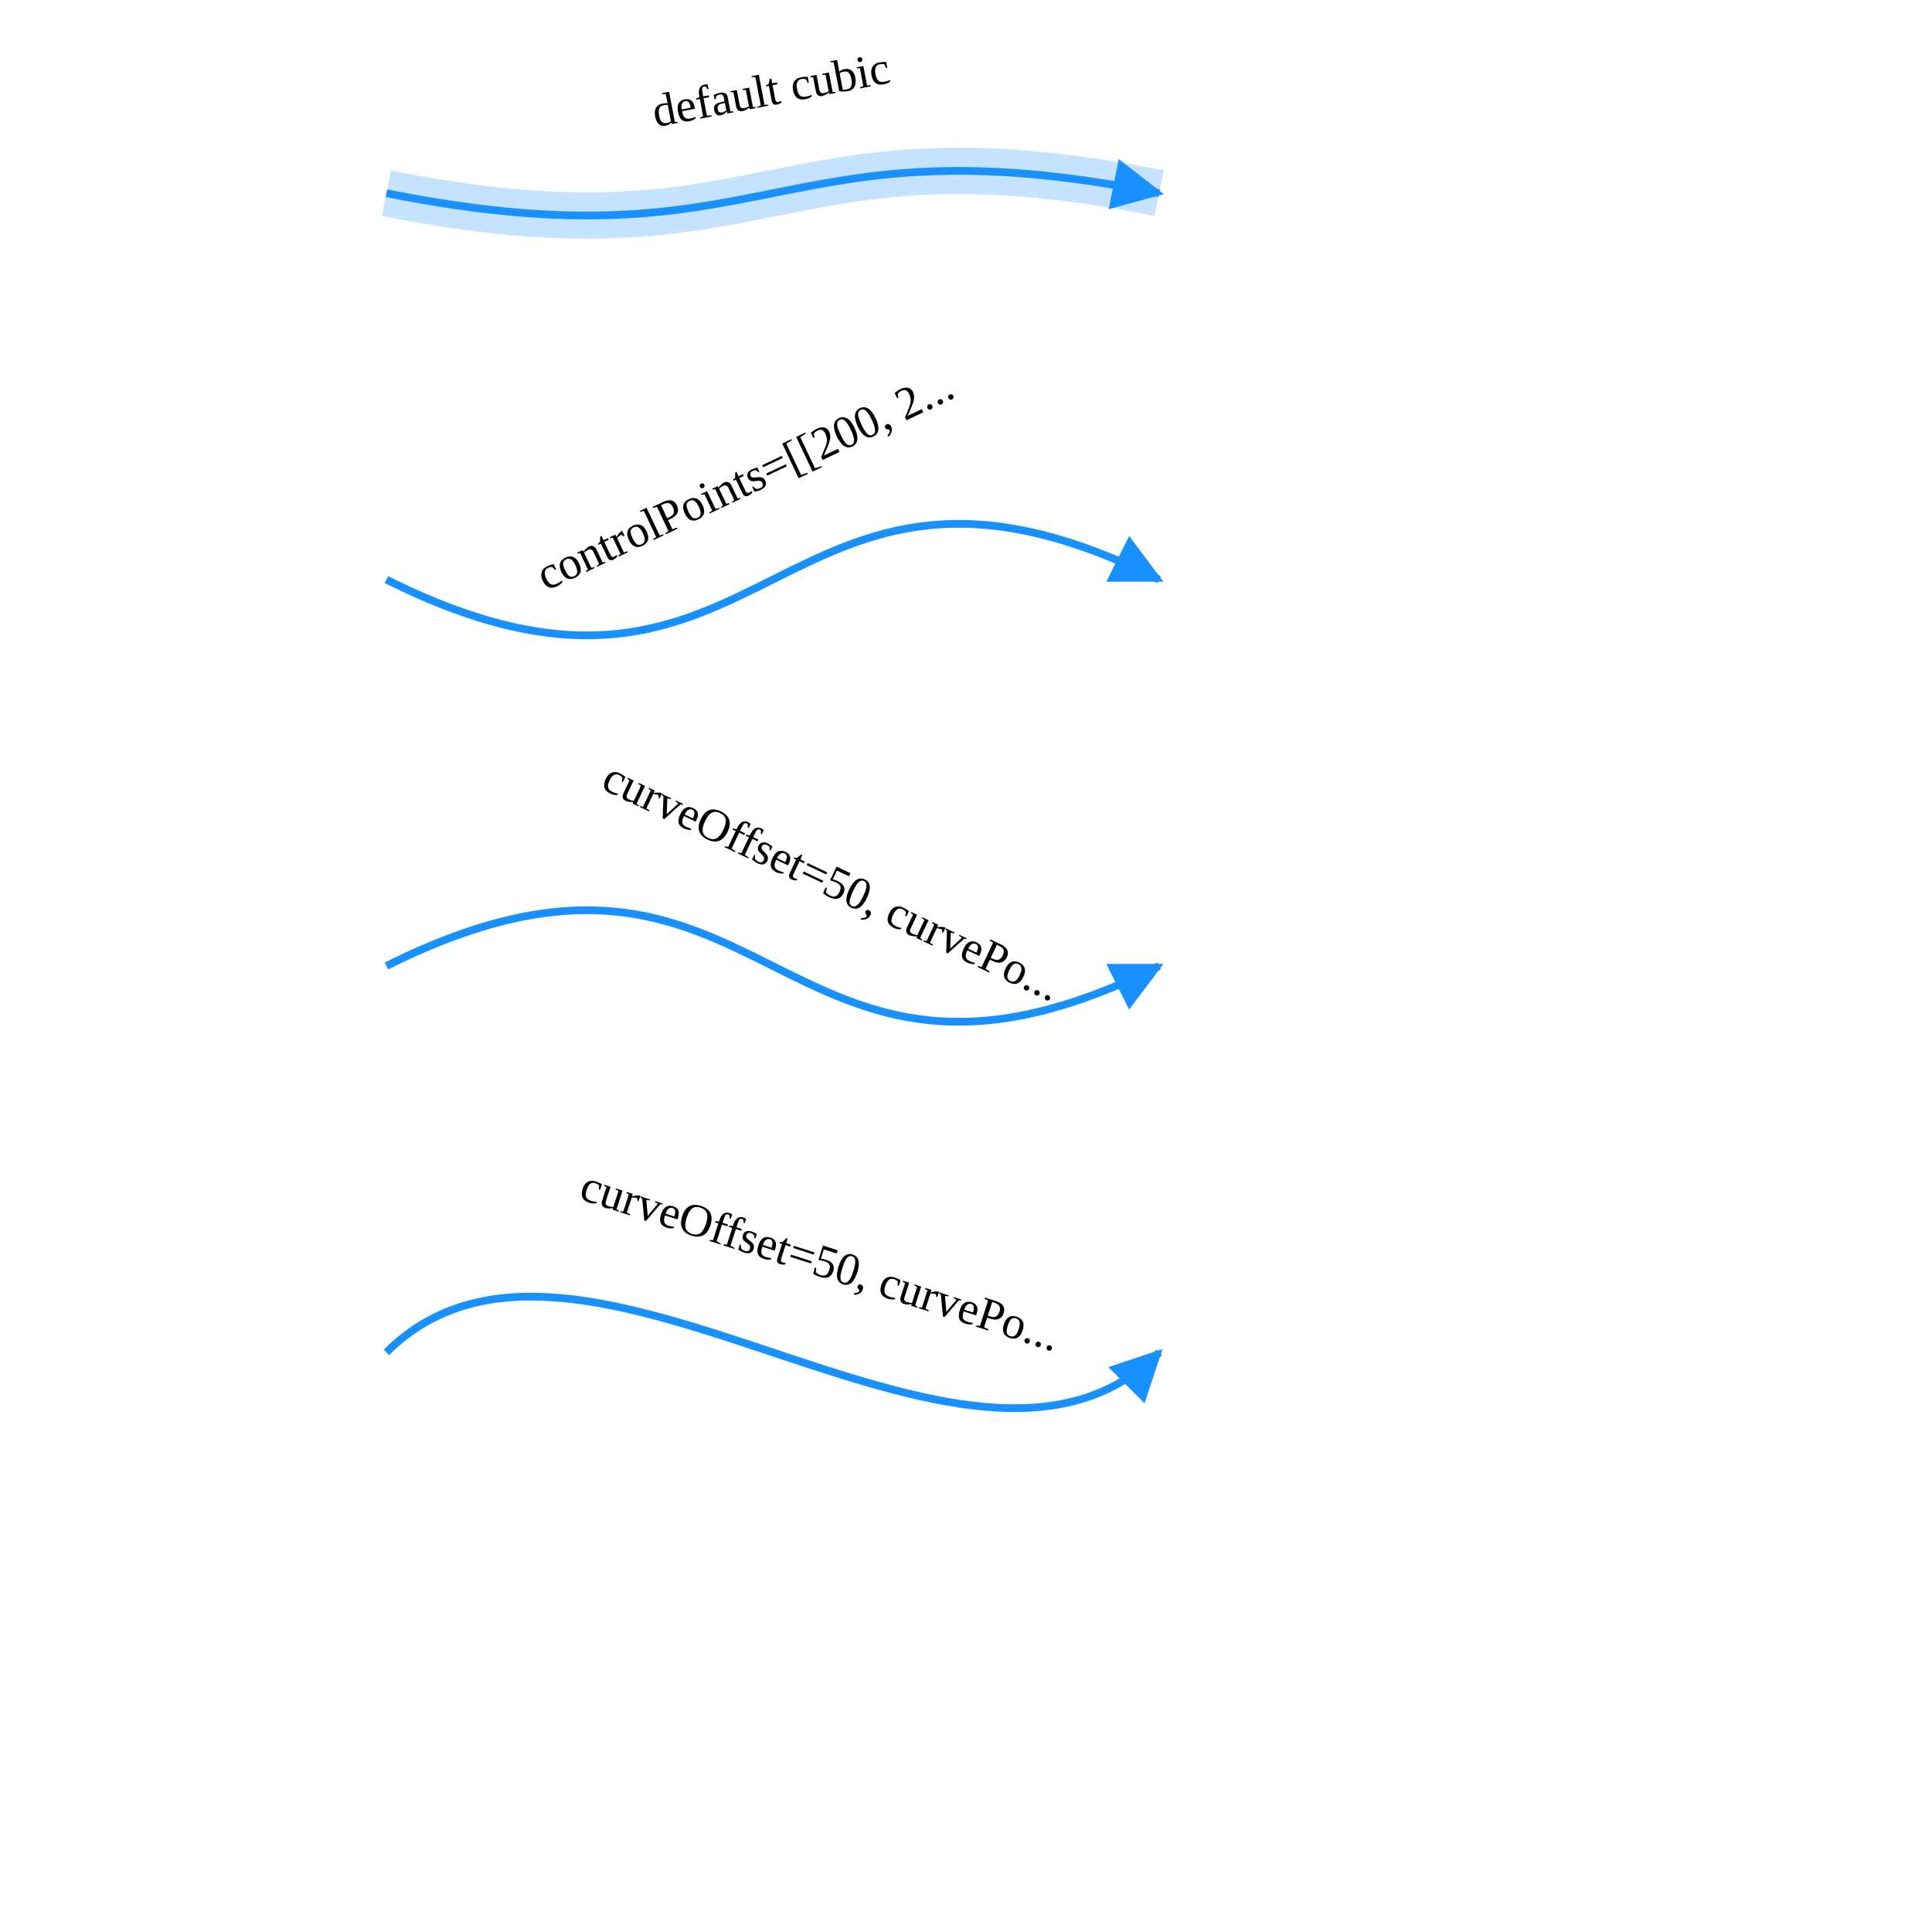
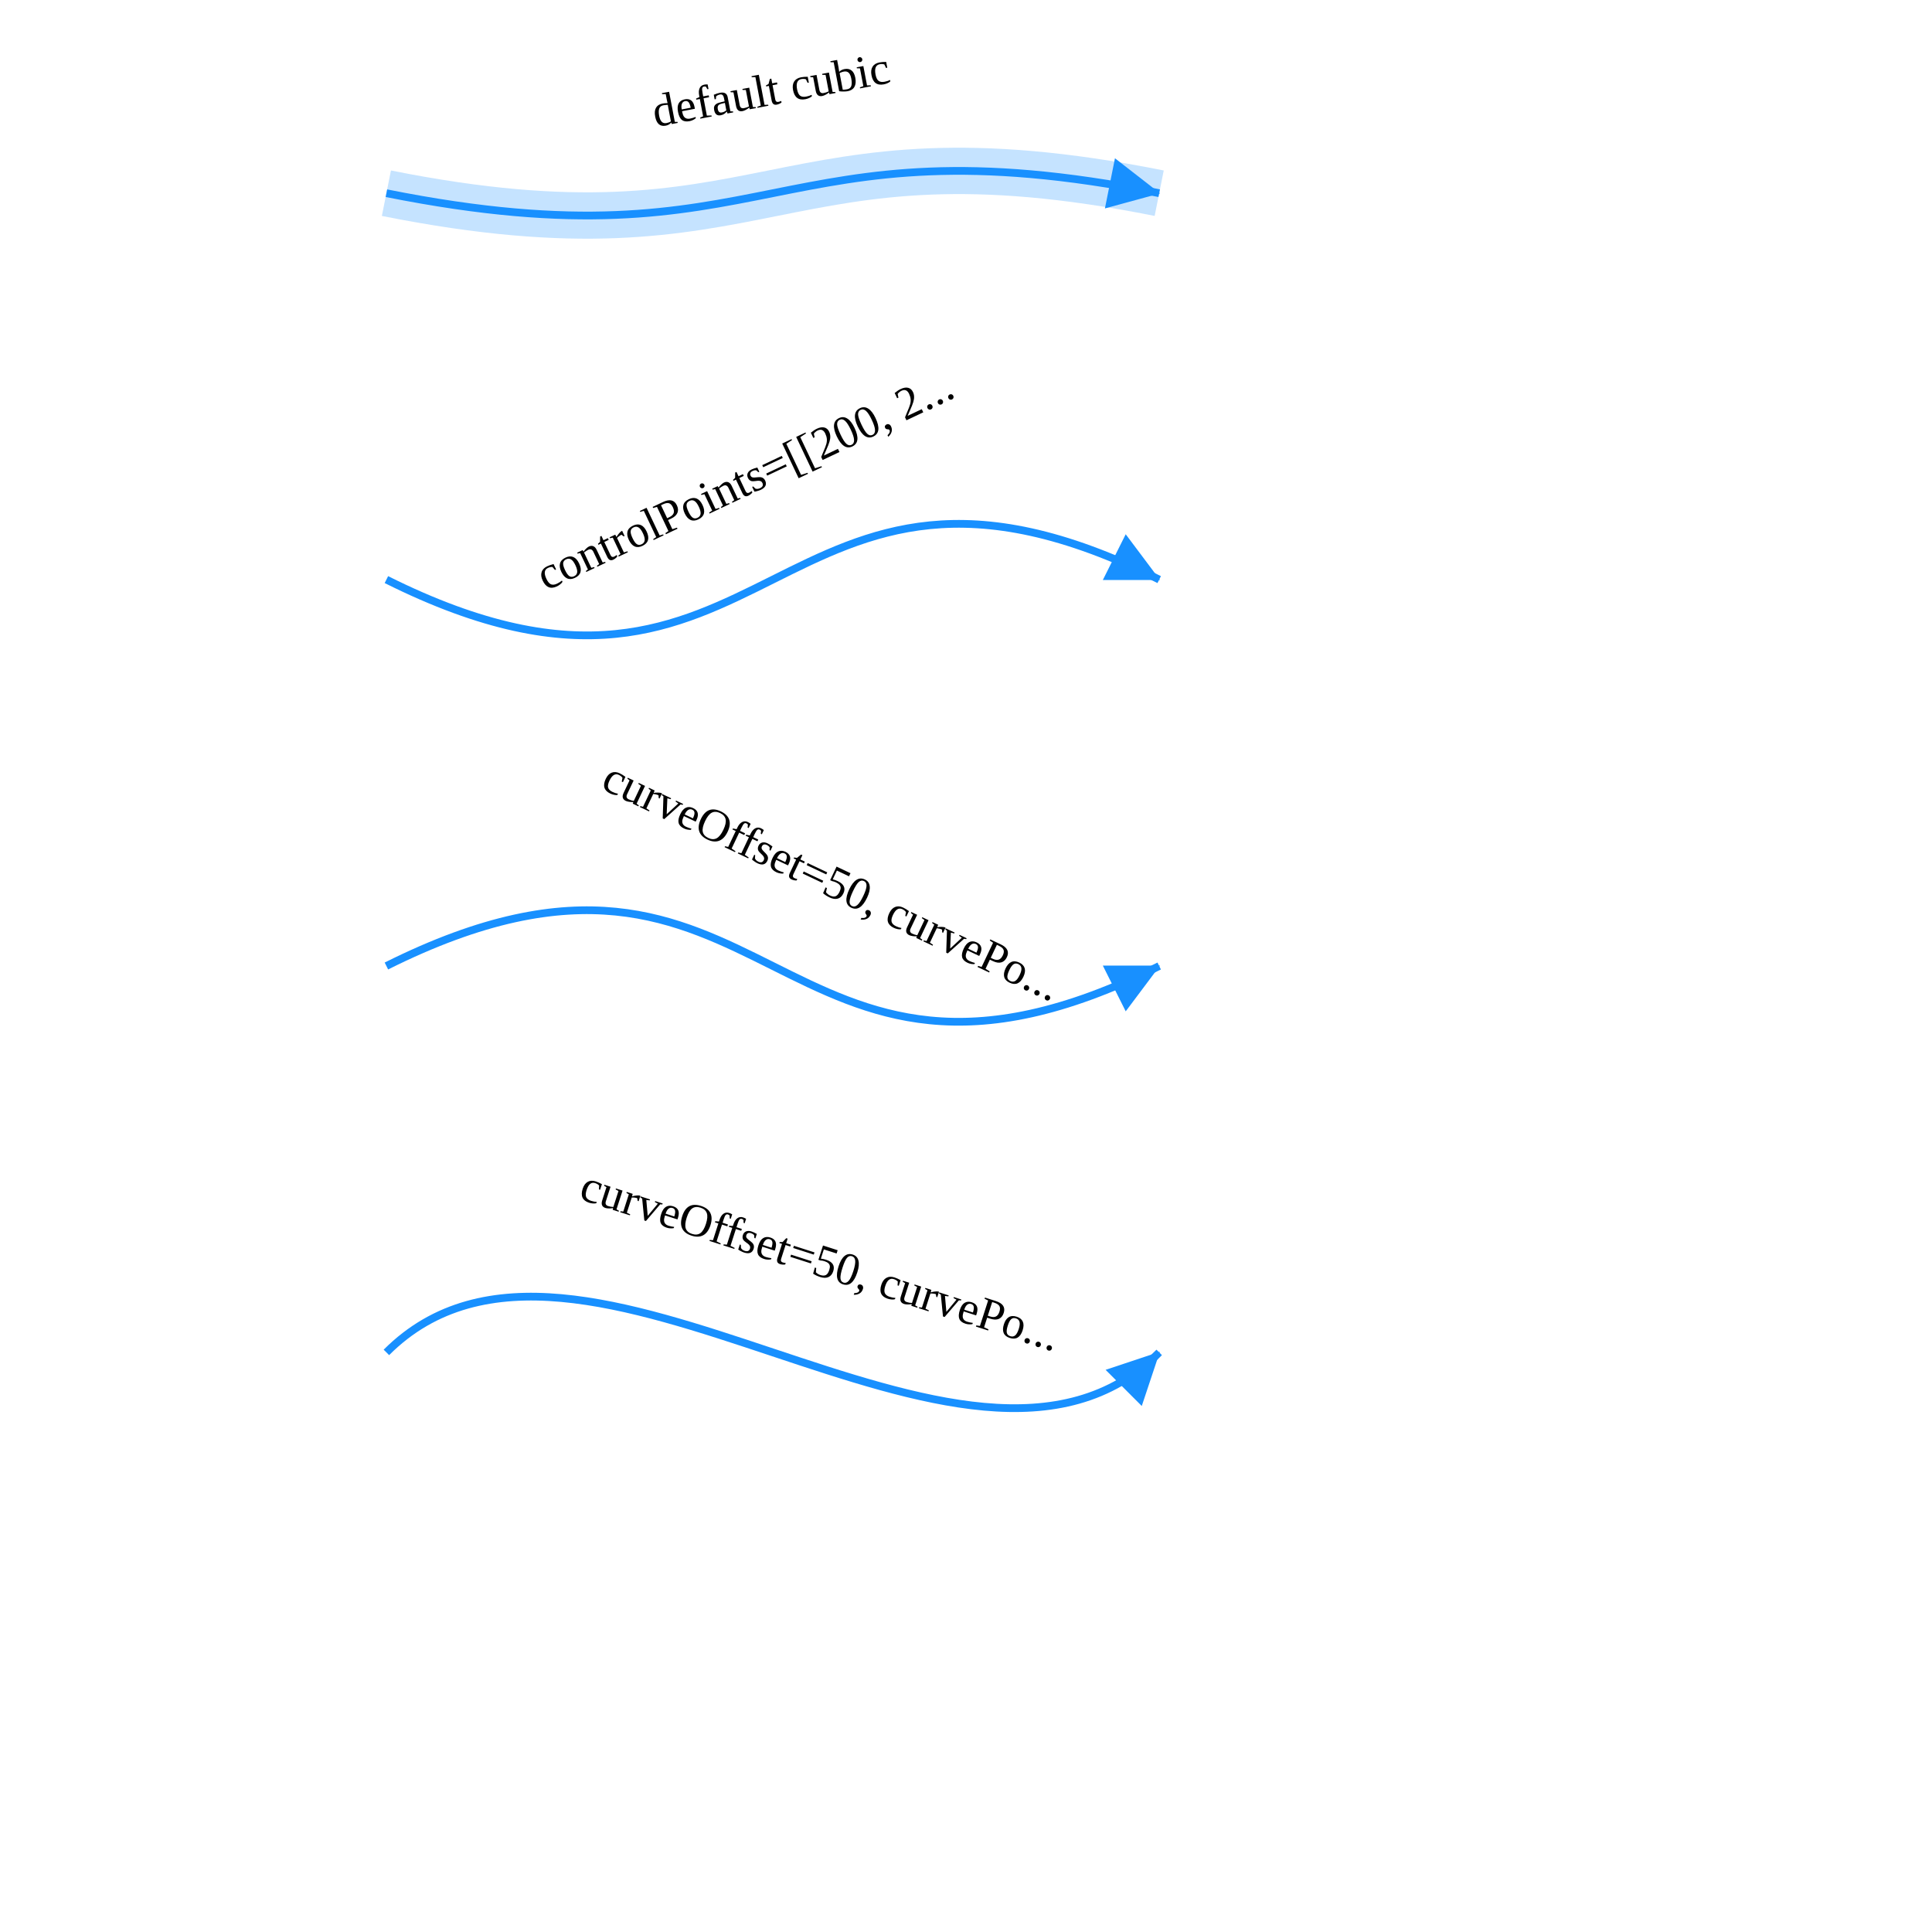
<svg xmlns="http://www.w3.org/2000/svg" width="500" height="500" style="background: transparent; position: absolute; outline: none;" color-interpolation-filters="sRGB" tabindex="1">
  <defs />
  <g id="g-svg-camera" transform="matrix(1,0,0,1,0,0)">
    <g id="g-root" fill="none" transform="matrix(1,0,0,1,0,0)">
      <g id="g-svg-5" fill="none" marker-start="false" marker-end="true" transform="matrix(1,0,0,1,0,0)">
        <g transform="matrix(1,0,0,1,100,44.2265)">
          <path id="halo" fill="none" d="M 0,5.774 C 100 25.774,100 -14.226,200 5.774" stroke="rgba(24,144,255,1)" stroke-width="12" stroke-dasharray="0,0" pointer-events="none" opacity="0.25" />
        </g>
        <g transform="matrix(1,0,0,1,100,44.2265)">
-           <path id="key" fill="none" d="M 0,5.774 C 100 25.774,100 -14.226,200 5.774 L 194.117,4.597" stroke="rgba(24,144,255,1)" stroke-width="2" />
-           <g transform="matrix(-0.980581,-0.196116,0.196116,-0.980581,194.1165,4.596806)">
+           <path id="key" fill="none" d="M 0,5.774 C 100 25.774,100 -14.226,200 5.774 L 193.136,4.401" stroke="rgba(24,144,255,1)" stroke-width="2" />
+           <g transform="matrix(-0.980581,-0.196116,0.196116,-0.980581,193.1359,4.40069)">
            <path id="g-svg-8" fill="rgba(24,144,255,1)" d="M 0,5 L 10,0 L 10,10 Z" transform="translate(-5,-5)" stroke="rgba(24,144,255,1)" stroke-width="2" width="10" height="10" stroke-dasharray="0,0" />
          </g>
        </g>
        <g id="label" fill="none" transform="matrix(0.982519,-0.186162,0.186162,0.982519,201.1377,34.51757)">
          <g transform="matrix(1,0,0,1,-46.00686,-39.0107)">
-             <path id="background" fill="none" d="M 0,0 l 168.329,0 l 0,55.021 l-168.329 0 z" opacity="0.75" stroke-width="0" width="168.329" height="55.021" />
+             <path id="background" fill="none" d="M 0,0 l 168.339,0 l 0,55.021 l-168.339 0 z" opacity="0.75" stroke-width="0" width="168.339" height="55.021" />
          </g>
          <g transform="matrix(1,0,0,1,0,0)">
            <text id="text" fill="rgba(0,0,0,1)" dominant-baseline="central" paint-order="stroke" dx="0.5" dy="-11.5px" font-size="12" text-anchor="middle">
              default cubic
            </text>
          </g>
        </g>
      </g>
      <g id="g-svg-13" fill="none" marker-start="false" marker-end="true" transform="matrix(1,0,0,1,0,0)">
        <g transform="matrix(1,0,0,1,100,135.5662)">
-           <path id="key" fill="none" d="M 0,14.434 C 100 64.434,100 -35.566,200 14.434 L 194.633,11.75" stroke="rgba(24,144,255,1)" stroke-width="2" />
-           <g transform="matrix(-0.894427,-0.447214,0.447214,-0.894427,194.6334,11.75047)">
+           <path id="key" fill="none" d="M 0,14.434 C 100 64.434,100 -35.566,200 14.434 L 193.739,11.303" stroke="rgba(24,144,255,1)" stroke-width="2" />
+           <g transform="matrix(-0.894427,-0.447214,0.447214,-0.894427,193.739,11.30326)">
            <path id="g-svg-16" fill="rgba(24,144,255,1)" d="M 0,5 L 10,0 L 10,10 Z" transform="translate(-5,-5)" stroke="rgba(24,144,255,1)" stroke-width="2" width="10" height="10" stroke-dasharray="0,0" />
          </g>
        </g>
        <g id="label" fill="none" transform="matrix(0.903736,-0.428091,0.428091,0.903736,197.1936,134.7316)">
          <g transform="matrix(1,0,0,1,-93.77826,-87.96874)">
-             <path id="background" fill="none" d="M 0,0 l 170.72,0 l 0,152.937 l-170.72 0 z" opacity="0.75" stroke-width="0" width="170.72" height="152.937" />
+             <path id="background" fill="none" d="M 0,0 l 170.012,0 l 0,152.937 l-170.012 0 z" opacity="0.75" stroke-width="0" width="170.012" height="152.937" />
          </g>
          <g transform="matrix(1,0,0,1,0,0)">
            <text id="text" fill="rgba(0,0,0,1)" dominant-baseline="central" paint-order="stroke" dx="0.5" dy="-11.5px" font-size="12" text-anchor="middle">
              controlPoints=[[200, 2...
            </text>
          </g>
        </g>
      </g>
      <g id="g-svg-20" fill="none" marker-start="false" marker-end="true" transform="matrix(1,0,0,1,0,0)">
        <g transform="matrix(1,0,0,1,100,235.5662)">
-           <path id="key" fill="none" d="M 0,14.434 C 100 -35.566,100 64.434,200 14.434 L 194.633,17.117" stroke="rgba(24,144,255,1)" stroke-width="2" />
-           <g transform="matrix(-0.894427,0.447214,-0.447214,-0.894427,194.6334,17.11704)">
+           <path id="key" fill="none" d="M 0,14.434 C 100 -35.566,100 64.434,200 14.434 L 193.739,17.564" stroke="rgba(24,144,255,1)" stroke-width="2" />
+           <g transform="matrix(-0.894427,0.447214,-0.447214,-0.894427,193.739,17.56425)">
            <path id="g-svg-23" fill="rgba(24,144,255,1)" d="M 0,5 L 10,0 L 10,10 Z" transform="translate(-5,-5)" stroke="rgba(24,144,255,1)" stroke-width="2" width="10" height="10" stroke-dasharray="0,0" />
          </g>
        </g>
        <g id="label" fill="none" transform="matrix(0.903739,0.428085,-0.428085,0.903739,210.0362,238.1563)">
          <g transform="matrix(1,0,0,1,-93.59817,-87.82878)">
-             <path id="background" fill="none" d="M 0,0 l 170.72,0 l 0,152.658 l-170.72 0 z" opacity="0.75" stroke-width="0" width="170.72" height="152.658" />
+             <path id="background" fill="none" d="M 0,0 l 170.012,0 l 0,152.658 l-170.012 0 z" opacity="0.75" stroke-width="0" width="170.012" height="152.658" />
          </g>
          <g transform="matrix(1,0,0,1,0,0)">
            <text id="text" fill="rgba(0,0,0,1)" dominant-baseline="central" paint-order="stroke" dx="0.5" dy="-11.5px" font-size="12" text-anchor="middle">
              curveOffset=50, curvePo...
            </text>
          </g>
        </g>
      </g>
      <g id="g-svg-27" fill="none" marker-start="false" marker-end="true" transform="matrix(1,0,0,1,0,0)">
        <g transform="matrix(1,0,0,1,100,335.5663)">
-           <path id="key" fill="none" d="M 0,14.434 C 50 -35.566,150 64.434,200 14.434 L 195.757,18.676" stroke="rgba(24,144,255,1)" stroke-width="2" />
-           <g transform="matrix(-0.707107,0.707107,-0.707107,-0.707107,195.7574,18.6764)">
+           <path id="key" fill="none" d="M 0,14.434 C 50 -35.566,150 64.434,200 14.434 L 195.05,19.384" stroke="rgba(24,144,255,1)" stroke-width="2" />
+           <g transform="matrix(-0.707107,0.707107,-0.707107,-0.707107,195.0502,19.3835)">
            <path id="g-svg-30" fill="rgba(24,144,255,1)" d="M 0,5 L 10,0 L 10,10 Z" transform="translate(-5,-5)" stroke="rgba(24,144,255,1)" stroke-width="2" width="10" height="10" stroke-dasharray="0,0" />
          </g>
        </g>
        <g id="label" fill="none" transform="matrix(0.952026,0.306016,-0.306016,0.952026,208.3983,336.9437)">
          <g transform="matrix(1,0,0,1,-91.40072,-72.31289)">
-             <path id="background" fill="none" d="M 0,0 l 171.898,0 l 0,121.626 l-171.898 0 z" opacity="0.75" stroke-width="0" width="171.898" height="121.626" />
+             <path id="background" fill="none" d="M 0,0 l 171.338,0 l 0,121.626 l-171.338 0 z" opacity="0.75" stroke-width="0" width="171.338" height="121.626" />
          </g>
          <g transform="matrix(1,0,0,1,0,0)">
            <text id="text" fill="rgba(0,0,0,1)" dominant-baseline="central" paint-order="stroke" dx="0.5" dy="-11.5px" font-size="12" text-anchor="middle">
              curveOffset=50, curvePo...
            </text>
          </g>
        </g>
      </g>
    </g>
  </g>
</svg>
